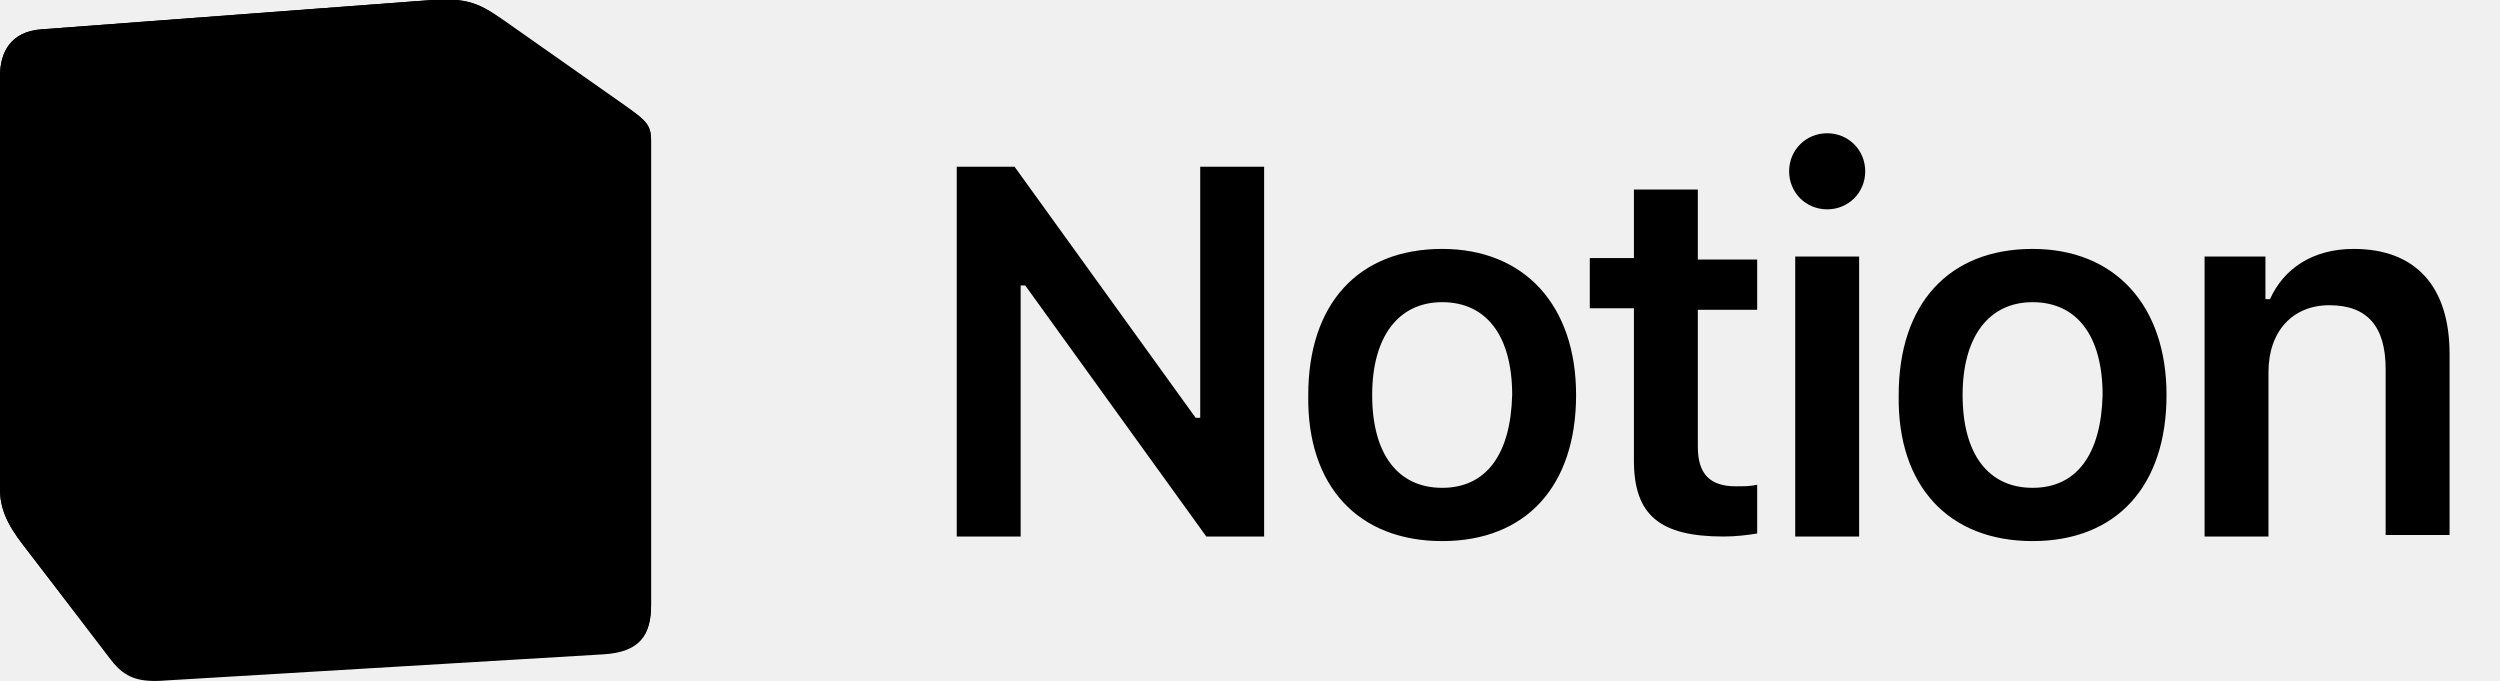
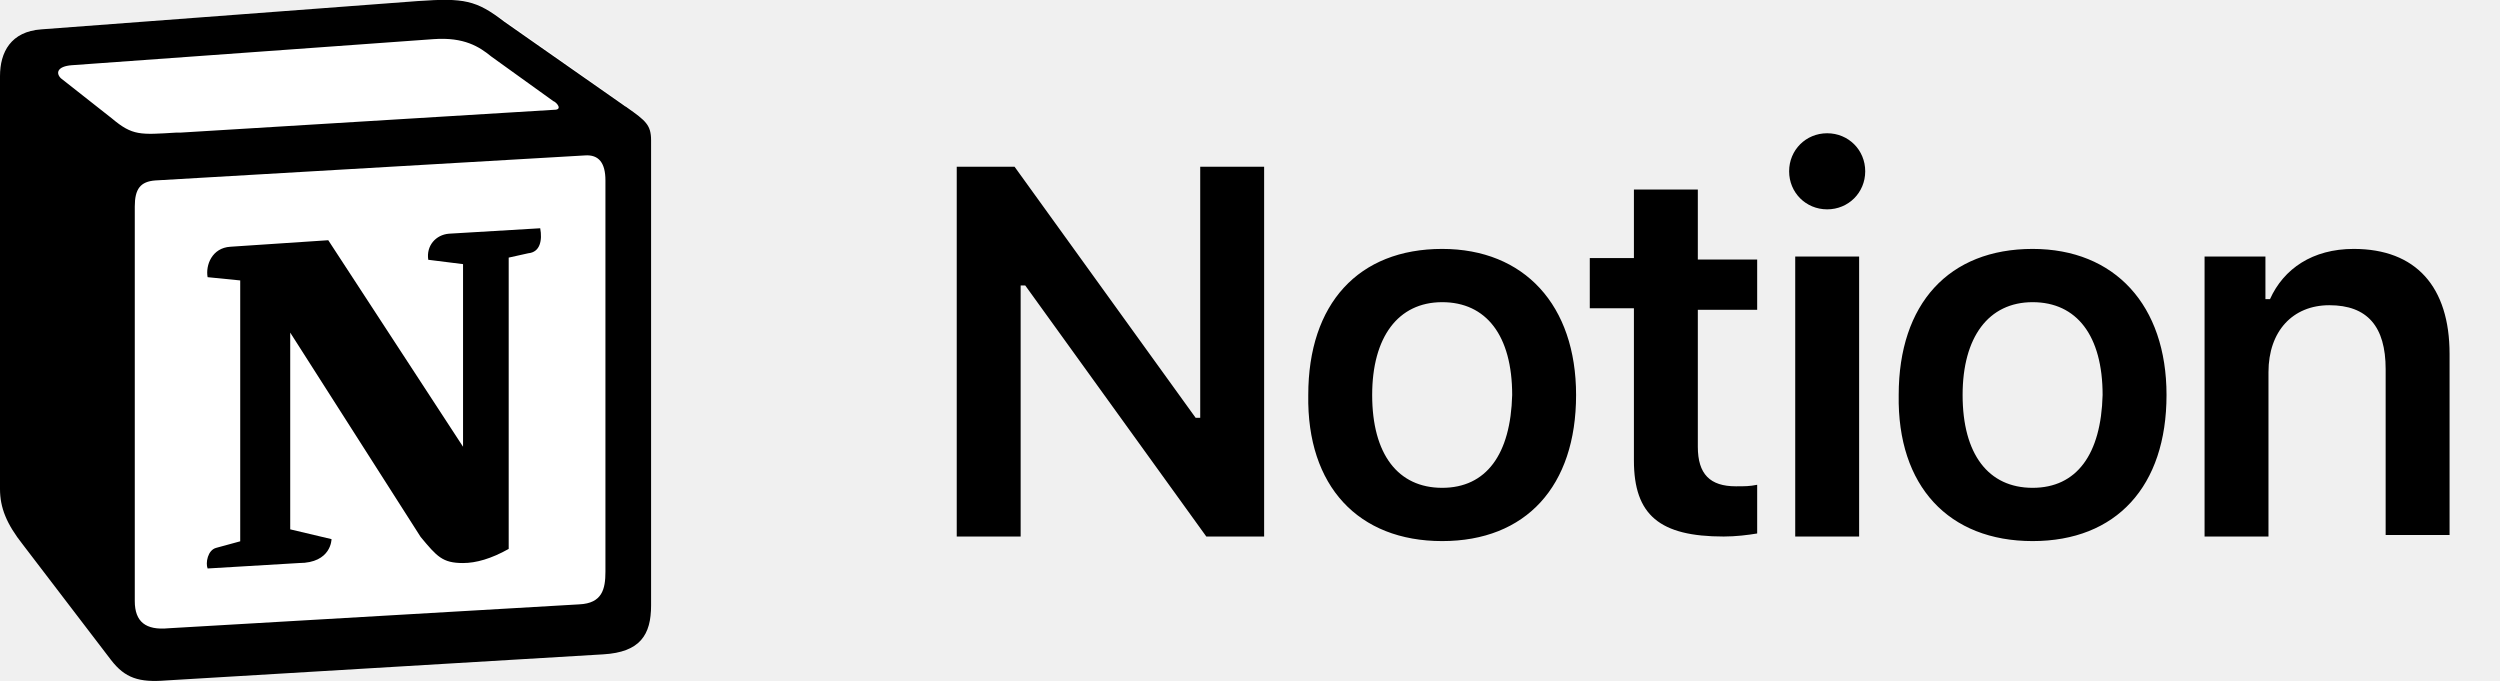
<svg xmlns="http://www.w3.org/2000/svg" version="1.1" id="Layer_1" x="0px" y="0px" viewBox="0 0 230 62.6" style="enable-background:new 0 0 230 62.6;" xml:space="preserve">
  <style type="text/css">
-   .st0{fill:#000000;}
- 	.st1{fill-rule:evenodd;clip-rule:evenodd;fill:#000000;}
+   .st0{fill:#FFFFFF;}
+ 	.st1{fill-rule:evenodd;clip-rule:evenodd;}
 </style>
  <g>
    <g>
      <path class="st0" d="M3.8,2.7l34.6-2.6c4.2-0.4,5.3-0.1,8,1.8l11.1,7.8c1.8,1.3,2.4,1.7,2.4,3.2v42.7c0,2.7-1,4.3-4.4,4.5    l-40.2,2.4c-2.6,0.1-3.8-0.2-5.1-1.9L2.1,50.1c-1.5-2-2.1-3.4-2.1-5.1V7C0,4.8,1,2.9,3.8,2.7L3.8,2.7z M3.8,2.7">
   </path>
      <path class="st1" d="M38.4,0.1L3.8,2.7C1,2.9,0,4.8,0,7v38c0,1.7,0.6,3.2,2.1,5.1l8.1,10.6c1.3,1.7,2.6,2.1,5.1,1.9l40.2-2.4    c3.4-0.2,4.4-1.8,4.4-4.5V12.9c0-1.4-0.5-1.8-2.2-3c-0.1-0.1-0.2-0.1-0.3-0.2L46.4,2C43.8,0,42.7-0.2,38.4,0.1L38.4,0.1z     M16.2,12.2c-3.3,0.2-4,0.3-5.9-1.3L5.6,7.2C5.1,6.7,5.3,6.1,6.6,6l33.3-2.4c2.8-0.2,4.2,0.7,5.3,1.6l5.7,4.1    c0.3,0.1,0.9,0.8,0.1,0.8l-34.4,2.1L16.2,12.2z M12.4,55.3V19c0-1.6,0.5-2.3,1.9-2.4l39.5-2.3c1.3-0.1,1.9,0.7,1.9,2.3v36    c0,1.6-0.3,2.9-2.4,3l-37.8,2.2C13.4,58,12.4,57.2,12.4,55.3L12.4,55.3z M49.7,21c0.2,1.1,0,2.2-1.1,2.3l-1.8,0.4v26.8    c-1.6,0.9-3,1.3-4.2,1.3c-1.9,0-2.4-0.6-3.9-2.4L26.7,30.6v18.1l3.8,0.9c0,0,0,2.2-3,2.2l-8.4,0.5c-0.2-0.5,0-1.7,0.8-1.9l2.2-0.6    v-24l-3-0.3c-0.2-1.1,0.4-2.7,2.1-2.8l9-0.6l12.4,19V24.3l-3.2-0.4c-0.2-1.3,0.7-2.3,1.9-2.4L49.7,21z M49.7,21">
   </path>
    </g>
-     <g transform="translate(68, 32) scale(1.4) translate(-68, -32)" fill="#000000">
+     <g transform="translate(68, 32) scale(1.4) translate(-68, -32)">
      <path d="M86.5,44.4V27.9h0.3l11.9,16.5h3.8V20.1h-4.2v16.5H98L86.1,20.1h-3.8v24.3H86.5L86.5,44.4z M114.2,44.7   c5.5,0,8.8-3.6,8.8-9.6c0-5.9-3.4-9.6-8.8-9.6c-5.5,0-8.8,3.6-8.8,9.6C105.3,41.1,108.7,44.7,114.2,44.7L114.2,44.7z M114.2,41.2   c-2.9,0-4.6-2.2-4.6-6.1c0-3.8,1.7-6.1,4.6-6.1c2.9,0,4.6,2.2,4.6,6.1C118.7,39,117.1,41.2,114.2,41.2L114.2,41.2z M126.8,21.5v4.6   h-2.9v3.3h2.9v10c0,3.6,1.7,5,5.9,5c0.8,0,1.6-0.1,2.2-0.2V41c-0.5,0.1-0.8,0.1-1.4,0.1c-1.7,0-2.5-0.8-2.5-2.6v-9h3.9v-3.3H131   v-4.6H126.8z M137.4,44.4h4.2V26h-4.2V44.4z M139.5,22.9c1.4,0,2.5-1.1,2.5-2.5c0-1.4-1.1-2.5-2.5-2.5c-1.4,0-2.5,1.1-2.5,2.5   C137,21.8,138.1,22.9,139.5,22.9L139.5,22.9z M153,44.7c5.5,0,8.8-3.6,8.8-9.6c0-5.9-3.4-9.6-8.8-9.6c-5.5,0-8.8,3.6-8.8,9.6   C144.1,41.1,147.5,44.7,153,44.7L153,44.7z M153,41.2c-2.9,0-4.6-2.2-4.6-6.1c0-3.8,1.7-6.1,4.6-6.1c2.9,0,4.6,2.2,4.6,6.1   C157.5,39,155.9,41.2,153,41.2L153,41.2z M164.3,44.4h4.2V33.6c0-2.7,1.6-4.4,4-4.4c2.5,0,3.7,1.4,3.7,4.2v10.9h4.2V32.4   c0-4.4-2.2-6.9-6.3-6.9c-2.7,0-4.6,1.3-5.5,3.3h-0.3V26h-4V44.4z M164.3,44.4">
    </path>
    </g>
  </g>
</svg>
